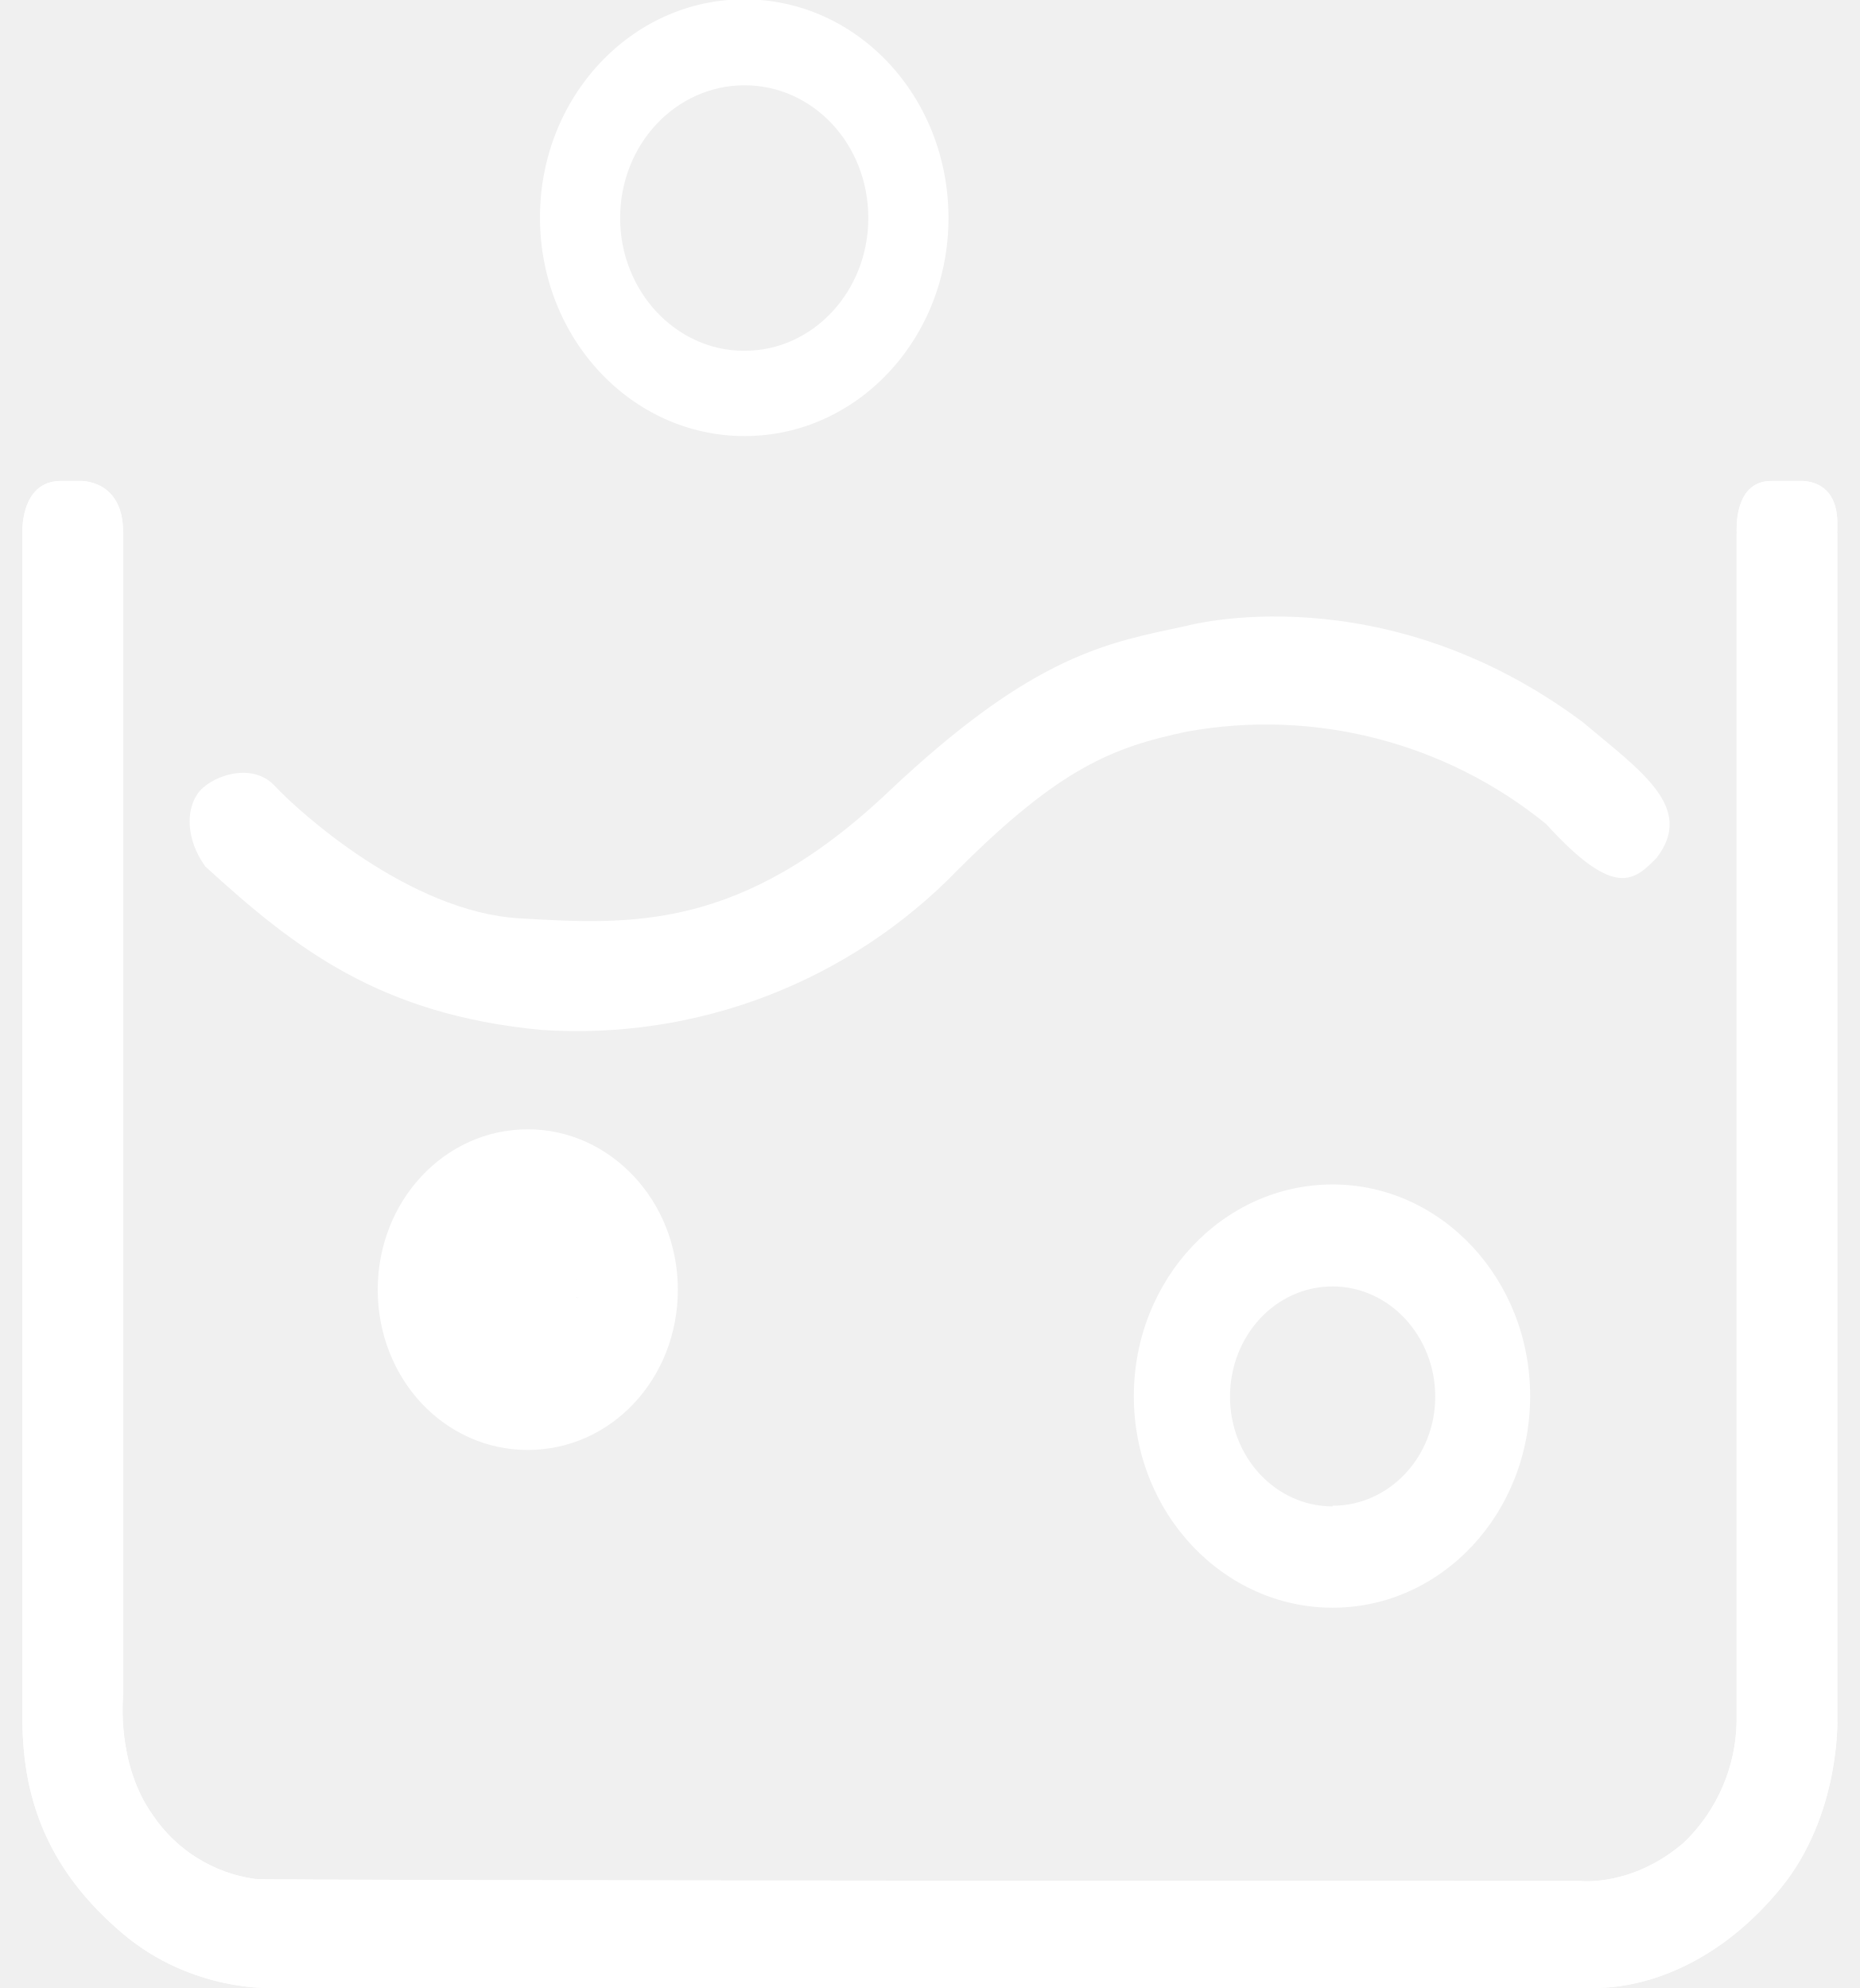
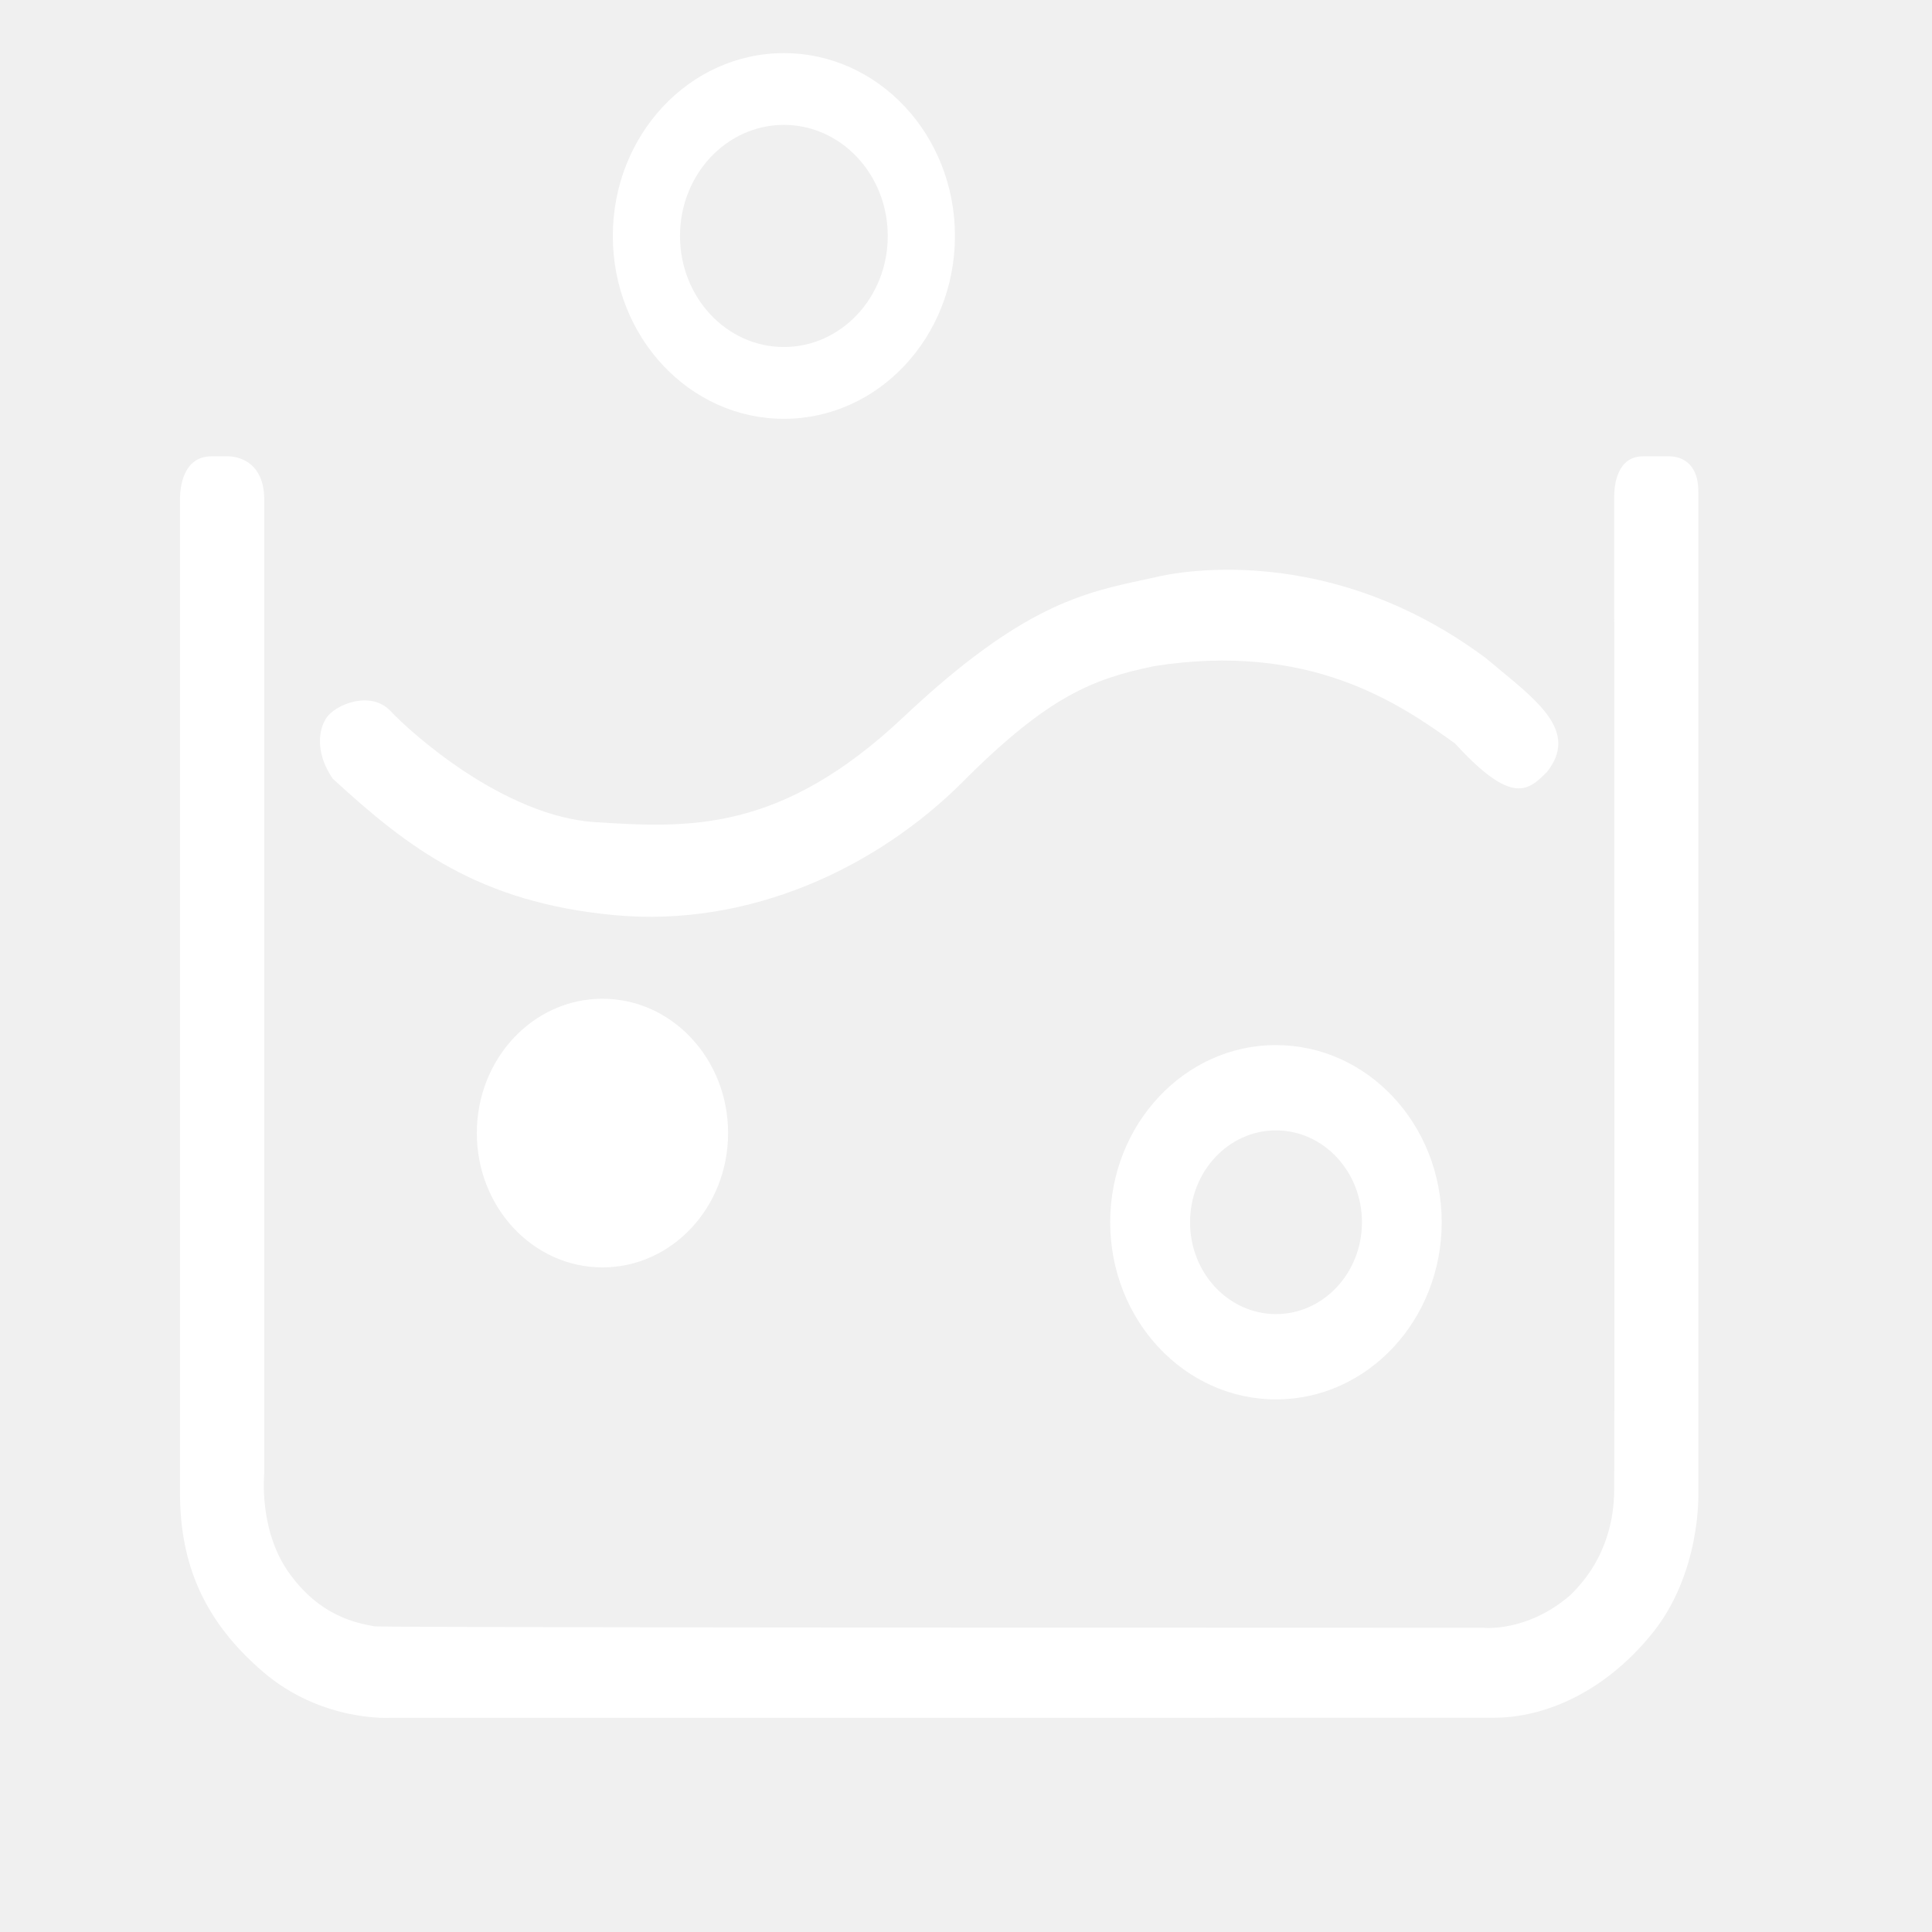
- <svg xmlns="http://www.w3.org/2000/svg" width="29" height="31" fill="none">
-   <path d="M20.78 18.47c-1.71 0-3.1 1.48-3.1 3.3 0 1.83 1.4 3.3 3.1 3.3 1.7 0 3.08-1.47 3.08-3.3 0-1.82-1.38-3.3-3.08-3.3zm0 5.02c-.89 0-1.6-.77-1.6-1.71 0-.95.71-1.72 1.6-1.72.88 0 1.6.77 1.6 1.72 0 .94-.72 1.7-1.6 1.7zM11.6-.01c-1.75 0-3.18 1.52-3.18 3.4 0 1.89 1.43 3.41 3.19 3.41s3.18-1.52 3.18-3.4c0-1.89-1.42-3.41-3.18-3.41zm0 5.48c-1.06 0-1.93-.93-1.93-2.07 0-1.15.87-2.07 1.94-2.07 1.07 0 1.93.92 1.93 2.07 0 1.14-.86 2.07-1.93 2.07zM8.23 17.61c-1.3 0-2.34 1.12-2.34 2.5 0 1.39 1.04 2.5 2.34 2.5 1.3 0 2.34-1.11 2.34-2.5 0-1.38-1.05-2.5-2.34-2.5zM8 19.5c-.46 0 1.16 1.1 1.16.61 0-.49-1.62.39-1.16.39.46 0 1.06-.88 1.06-.39 0 .5-.6-.61-1.06-.61zM18.5 9.76s3.04-.84 6.18 1.5c.9.76 1.76 1.33 1.15 2.12-.34.34-.64.66-1.72-.53a6.92 6.92 0 00-5.61-1.44c-1.13.24-1.96.55-3.56 2.15a8.27 8.27 0 01-6.5 2.5c-2.52-.24-3.84-1.27-5.24-2.55-.3-.42-.3-.87-.12-1.13.17-.26.83-.52 1.2-.13.37.4 2.1 1.97 3.82 2.07 1.72.1 3.44.21 5.74-1.96 2.3-2.18 3.46-2.34 4.66-2.6z" fill="#fff" />
-   <mask id="a" fill="#fff">
-     <path d="M28.65 26.82V8.16c0-.58-.38-.65-.53-.66h-.5c-.5 0-.54.56-.54.74V26.84a2.68 2.68 0 01-.82 1.89c-.81.7-1.62.6-1.62.6s-20.18 0-20.66-.03a2.3 2.3 0 01-1.6-1c-.57-.8-.46-1.85-.46-1.85V8.3c0-.83-.67-.8-.67-.8h-.3c-.54 0-.6.58-.6.77v18.54c0 1.33.46 2.4 1.55 3.33 1.1.94 2.38.86 2.38.86h20.58c.86 0 1.98-.42 2.91-1.56.93-1.14.88-2.63.88-2.63z" />
-   </mask>
-   <path d="M28.65 26.82V8.16c0-.58-.38-.65-.53-.66h-.5c-.5 0-.54.56-.54.74V26.84a2.68 2.68 0 01-.82 1.89c-.81.7-1.62.6-1.62.6s-20.18 0-20.66-.03a2.3 2.3 0 01-1.6-1c-.57-.8-.46-1.85-.46-1.85V8.3c0-.83-.67-.8-.67-.8h-.3c-.54 0-.6.58-.6.77v18.54c0 1.33.46 2.4 1.55 3.33 1.1.94 2.38.86 2.38.86h20.58c.86 0 1.98-.42 2.91-1.56.93-1.14.88-2.63.88-2.63z" fill="#fff" />
-   <path d="M28.65 26.82h-20v.38l.01.39 19.99-.77zM28.12 7.5l.71-19.99h-.71v20zm-1.04.74l-20-.15V8.24h20zm0 .06h-20 20zm0 18.54l-19.99-.76v.02l19.99.74zm-.82 1.89l13.03 15.16.44-.37.4-.4-13.87-14.4zm-1.62.6L26.9 9.46l-1.13-.13h-1.13v20zM3.98 29.3L.58 49.01l1.14.2 1.15.06L3.98 29.3zm-1.6-1l-16.35 11.52L2.39 28.3zm-.46-1.85l19.9 2.1.1-1.05v-1.05h-20zM1.25 7.5v20h.39l.38-.01L1.25 7.5zm-.9.78l-20-.29V8.28h20zM1.9 30.15l-13.02 15.18L1.9 30.15zm2.38.86V11h-.65l-.64.04 1.29 19.96zm23.5-1.56L43.25 42.1 27.78 29.45zm20.87-2.63V8.16h-40v18.66h40zm0-18.66a20.54 20.54 0 00-19.81-20.64L27.4 27.48A19.46 19.46 0 018.65 8.16h40zM28.12-12.5h-.5v40h.5v-40zm-.5 0A20.47 20.47 0 008.92-.38c-1.8 4-1.83 7.56-1.84 8.47l40 .3c0 .73-.02 3.91-1.67 7.6a19.47 19.47 0 01-17.8 11.51v-40zM7.08 8.24v.05h40v-.01-.01-.01-.01h-40zm0 .05v.01h40-40zm0 .02v10.51a8359.27 8359.27 0 010 7.25c0 .79 0 .45.01.01l39.97 1.52c.02-.51.02-1.37.02-1.45a1362.33 1362.33 0 000-7.34V8.3l-40 .02zm.01 17.79c.05-1.35.38-7.05 5.28-11.77l27.77 28.8a22.68 22.68 0 006.92-15.54L7.1 26.09zm6.13-12.54a17.51 17.51 0 0112.43-4.2 19.23 19.23 0 011.17.1h.06s.02 0-2.24 19.87a2063.4 2063.4 0 00-2.24 19.88h.05a14.8 14.8 0 001.25.1 21.38 21.38 0 005.56-.45A22.49 22.49 0 0039.3 43.9L13.22 13.56zm11.42 15.77v-20h-.02H23.77A17598.02 17598.02 0 015.1 9.31c-1.07 0-.61 0 0 .03L2.88 49.27c.97.06 7.17.06 11.6.06h10.16v-20zM7.38 9.6c.43.08 2.52.43 4.93 1.66 2.57 1.3 4.78 3.2 6.4 5.51l-32.67 23.07C-8.96 46.9-2.1 48.55.59 49L7.38 9.6zm11.34 7.18a17.34 17.34 0 013.13 11.4 21.7 21.7 0 01-.03.28v.08c0 .01 0 .02-19.9-2.08l-19.89-2.09v.09a31.34 31.34 0 00-.07.78 22.65 22.65 0 00.12 4.2 22.66 22.66 0 003.95 10.4l32.69-23.06zm3.2 9.68V8.3h-40v18.14h40zm0-18.14A20.74 20.74 0 002.28-12.47a20.44 20.44 0 00-1.76-.01H.5c-.01 0-.03 0 .75 19.98C2.02 27.5 2 27.5 2 27.5h-.07a28.65 28.65 0 01-1.65-.01 19.35 19.35 0 01-16-10.04 19.03 19.03 0 01-2.36-9.13h40zM1.25-12.49h-.3v40h.3v-40zm-.3 0A20.52 20.52 0 00-17.68-.66 21.17 21.17 0 00-19.64 8l40 .58c-.02.76-.05 4-1.8 7.72A19.44 19.44 0 01.95 27.5v-40zm-20.6 20.77V26.82h40v-.01-.02-.01-.01-.02-.02-.02-.02-.02-.01-.01-.02-.02-.01-.02-.01-.01-.02-.01-.02-.01-.02-.01-.02-.01-.02-.01-.02-.02-.02-.01-.02-.02-.02-.01-.02-.02-.02-.02-.02-.02-.02-.02-.02-.02-.02-.02V26v-.03-.02-.02-.02-.03-.02-.02-.02-.03-.02-.03-.02-.02-.03-.02-.03-.02-.03-.02-.03-.03-.02-.03-.03-.02-.03-.03-.03-.02-.03-.03-.03-.03-.03-.02-.03-.03-.03V25v-.03-.03-.03-.03-.03-.03-.04-.03-.03-.03-.03-.03-.04-.03-.03-.03-.04-.03-.03-.04-.03-.03-.04-.03-.04-.03-.04-.03-.04-.03-.04-.03-.04-.03-.04-.03-.04-.04-.03-.04-.04-.03-.04-.04-.04-.03-.04-.04-.04-.04-.03-.04-.04-.04-.04-.04-.04-.04-.04-.03-.04-.04-.04-.04-.04-.04-.04-.05-.04-.04-.04-.04-.04-.04-.04-.04-.05-.04-.04-.04-.04-.05-.04-.04-.04-.05-.04-.04-.04-.05-.04-.04-.05-.04-.04-.05-.04-.04-.05-.04-.05-.04-.04-.05V21v-.05-.04-.05-.04-.05-.04-.05-.04-.05-.04-.05-.04-.05-.04-.05-.04-.05-.05-.04-.05-.04V20v-.05-.04-.05-.04-.05-.05-.04-.05-.05-.04-.05-.05-.04-.05-.05-.04-.05-.05-.04-.05-.05-.04-.05-.05-.05-.04-.05-.05-.05-.04-.05-.05-.05-.04-.05-.05-.05-.04-.05-.05-.05-.04-.05-.05-.05-.04-.05-.05-.05-.05-.04-.05-.05-.05-.04-.05-.05-.05-.05-.04-.05-.05-.05-.05-.04-.05-.05-.05-.04-.05-.05-.05-.05-.04-.05-.05-.05-.04-.05-.05-.05-.05-.04-.05-.05-.05-.04-.05-.05-.04-.05-.05-.05-.04-.05-.05-.05-.04-.05-.05-.04-.05-.05-.04-.05-.05-.04-.05-.05-.04-.05-.05-.04-.05-.05-.04-.05-.04-.05-.05-.04-.05-.04-.05-.05-.04V14v-.04-.05-.04-.05-.04-.05-.04-.05-.04-.05-.04-.05-.04-.05-.04-.05-.04-.04-.05-.04-.05-.04V13v-.05-.04-.04-.05-.04-.04-.05-.04-.04-.04-.05-.04-.04-.04-.05-.04-.04-.04-.04-.04-.05-.04-.04-.04-.04-.04-.04-.04-.04-.04-.04-.04-.04-.04-.04-.04-.04-.04-.04-.04-.04-.04-.04-.04-.03-.04-.04-.04-.04-.03-.04-.04-.04-.03-.04-.04-.03-.04-.04-.03-.04-.03-.04-.03-.04-.04-.03-.04-.03-.03-.04-.03-.04-.03-.04-.03V10v-.04-.03-.03-.03-.04-.03-.03-.03-.03-.04-.03-.03-.03-.03-.03-.03-.03-.03-.03-.03-.03-.03-.03-.03-.03-.03-.02-.03-.03-.03-.03-.02-.03-.03-.02-.03-.03-.02-.03-.02-.03-.02-.03-.02-.03-.02-.03-.02-.02-.03-.02-.02-.03-.02-.02-.02-.03-.02-.02-.02-.02-.02-.02h-40zm0 18.54c0 7.06 2.92 13.7 8.53 18.51l26.05-30.35a15.62 15.62 0 014 5.37 15.72 15.72 0 011.42 6.47h-40zm8.53 18.51a23.59 23.59 0 0016.56 5.65h.06l.03-.01h.01c.01 0 .02 0-1.26-19.96C2.99 11.05 3 11.05 3 11.05h.04A537.28 537.28 0 014 11a17.44 17.44 0 013.65.36c1.88.4 4.64 1.34 7.29 3.6l-26.05 30.36zm15.4-14.32v20H24.91l-.1-40H4.28h-.01v20zM24.9 51c7.1-.02 13.8-3.34 18.35-8.9L12.3 16.8A16.17 16.17 0 0124.8 11l.11 40zm18.36-8.91a23.97 23.97 0 005.38-15.11 22.37 22.37 0 00-.02-.9v-.02-.02l-19.98.77-19.99.76v-.02-.02a23.42 23.42 0 01.01-1.62 16.04 16.04 0 013.6-9.11l31 25.29z" fill="#fff" mask="url(#a)" />
+ <svg xmlns="http://www.w3.org/2000/svg" viewBox="0 0 36 36">
+   <path d="M14.607.99c-1.76 0-3.188 1.525-3.188 3.407 0 1.882 1.427 3.407 3.188 3.407 1.76 0 3.187-1.524 3.187-3.407S16.367.99 14.607.99zm0 5.476c-1.07 0-1.936-.926-1.936-2.07 0-1.142.866-2.069 1.935-2.069 1.07 0 1.936.927 1.936 2.07 0 1.143-.866 2.069-1.936 2.069zm9.17 13.007c-1.707 0-3.09 1.479-3.09 3.301 0 1.824 1.384 3.302 3.09 3.302 1.705 0 3.087-1.478 3.087-3.302 0-1.823-1.383-3.3-3.088-3.3zm0 5.013c-.885 0-1.602-.766-1.602-1.71 0-.947.717-1.713 1.601-1.713s1.602.766 1.602 1.712c0 .945-.718 1.711-1.602 1.711zM8.885 21.113c0-1.383 1.047-2.503 2.34-2.503 1.295 0 2.342 1.12 2.342 2.503s-1.047 2.503-2.341 2.503c-1.294 0-2.341-1.12-2.341-2.503zM21.5 10.763s3.04-.839 6.178 1.494c.083.07.166.137.247.204.805.663 1.462 1.204.905 1.918l-.01.011c-.34.336-.639.633-1.706-.535-1.054-.76-2.72-1.898-5.614-1.442-1.128.237-1.961.551-3.555 2.15-1.594 1.598-3.973 2.725-6.498 2.489-2.525-.236-3.849-1.258-5.246-2.542-.294-.42-.294-.865-.123-1.127.171-.262.833-.524 1.201-.132.368.394 2.109 1.966 3.825 2.07 1.717.105 3.433.21 5.737-1.965 2.19-2.064 3.339-2.31 4.477-2.554l.182-.04zm10.146-1.606v18.659s.058 1.497-.872 2.636c-.93 1.138-2.057 1.552-2.916 1.555-.858.002-20.581.002-20.581.002s-1.281.083-2.375-.856c-1.095-.94-1.548-2-1.548-3.337V9.279c.003-.188.052-.776.588-.776h.307s.675-.027.675.812v18.133s-.111 1.049.453 1.848c.564.799 1.226.943 1.606 1.009.478.026 20.655.026 20.655.026s.809.092 1.617-.603c.748-.72.81-1.559.822-1.887.01-.253.004-11.742.002-16.889V9.242c0-.182.044-.739.537-.739h.506c.15.005.524.077.524.655z" fill="#fff" />
</svg>
